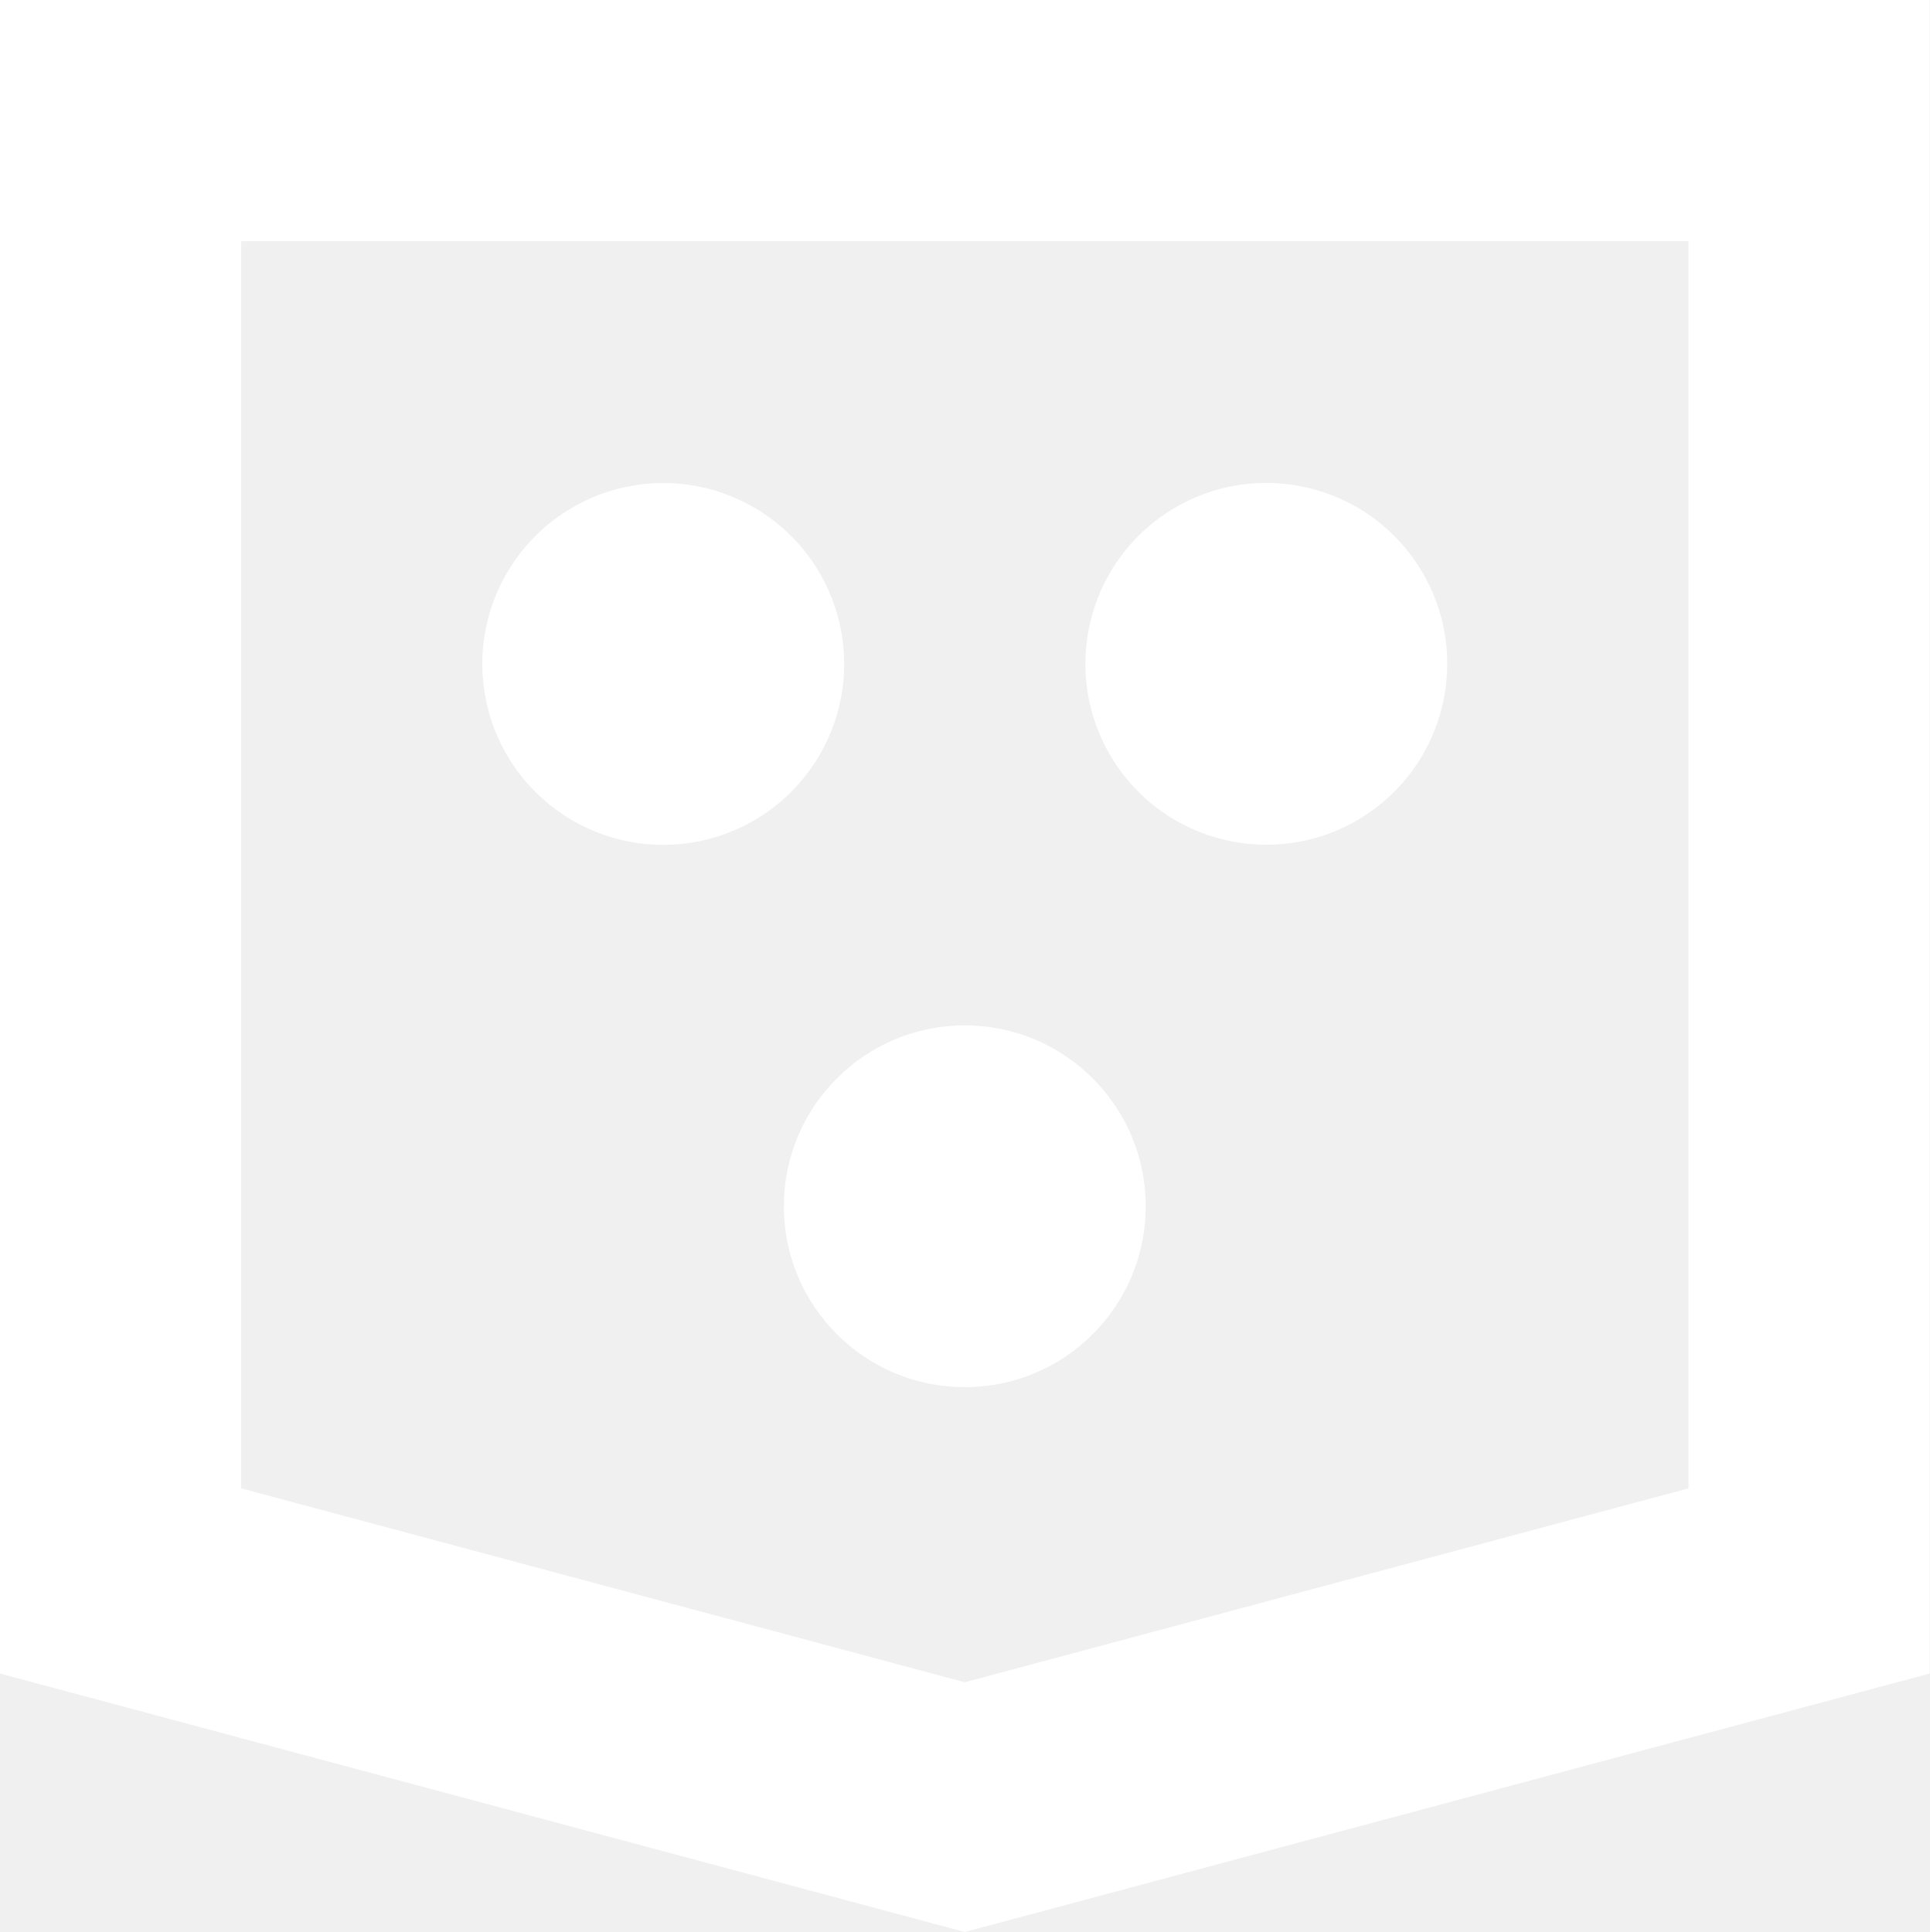
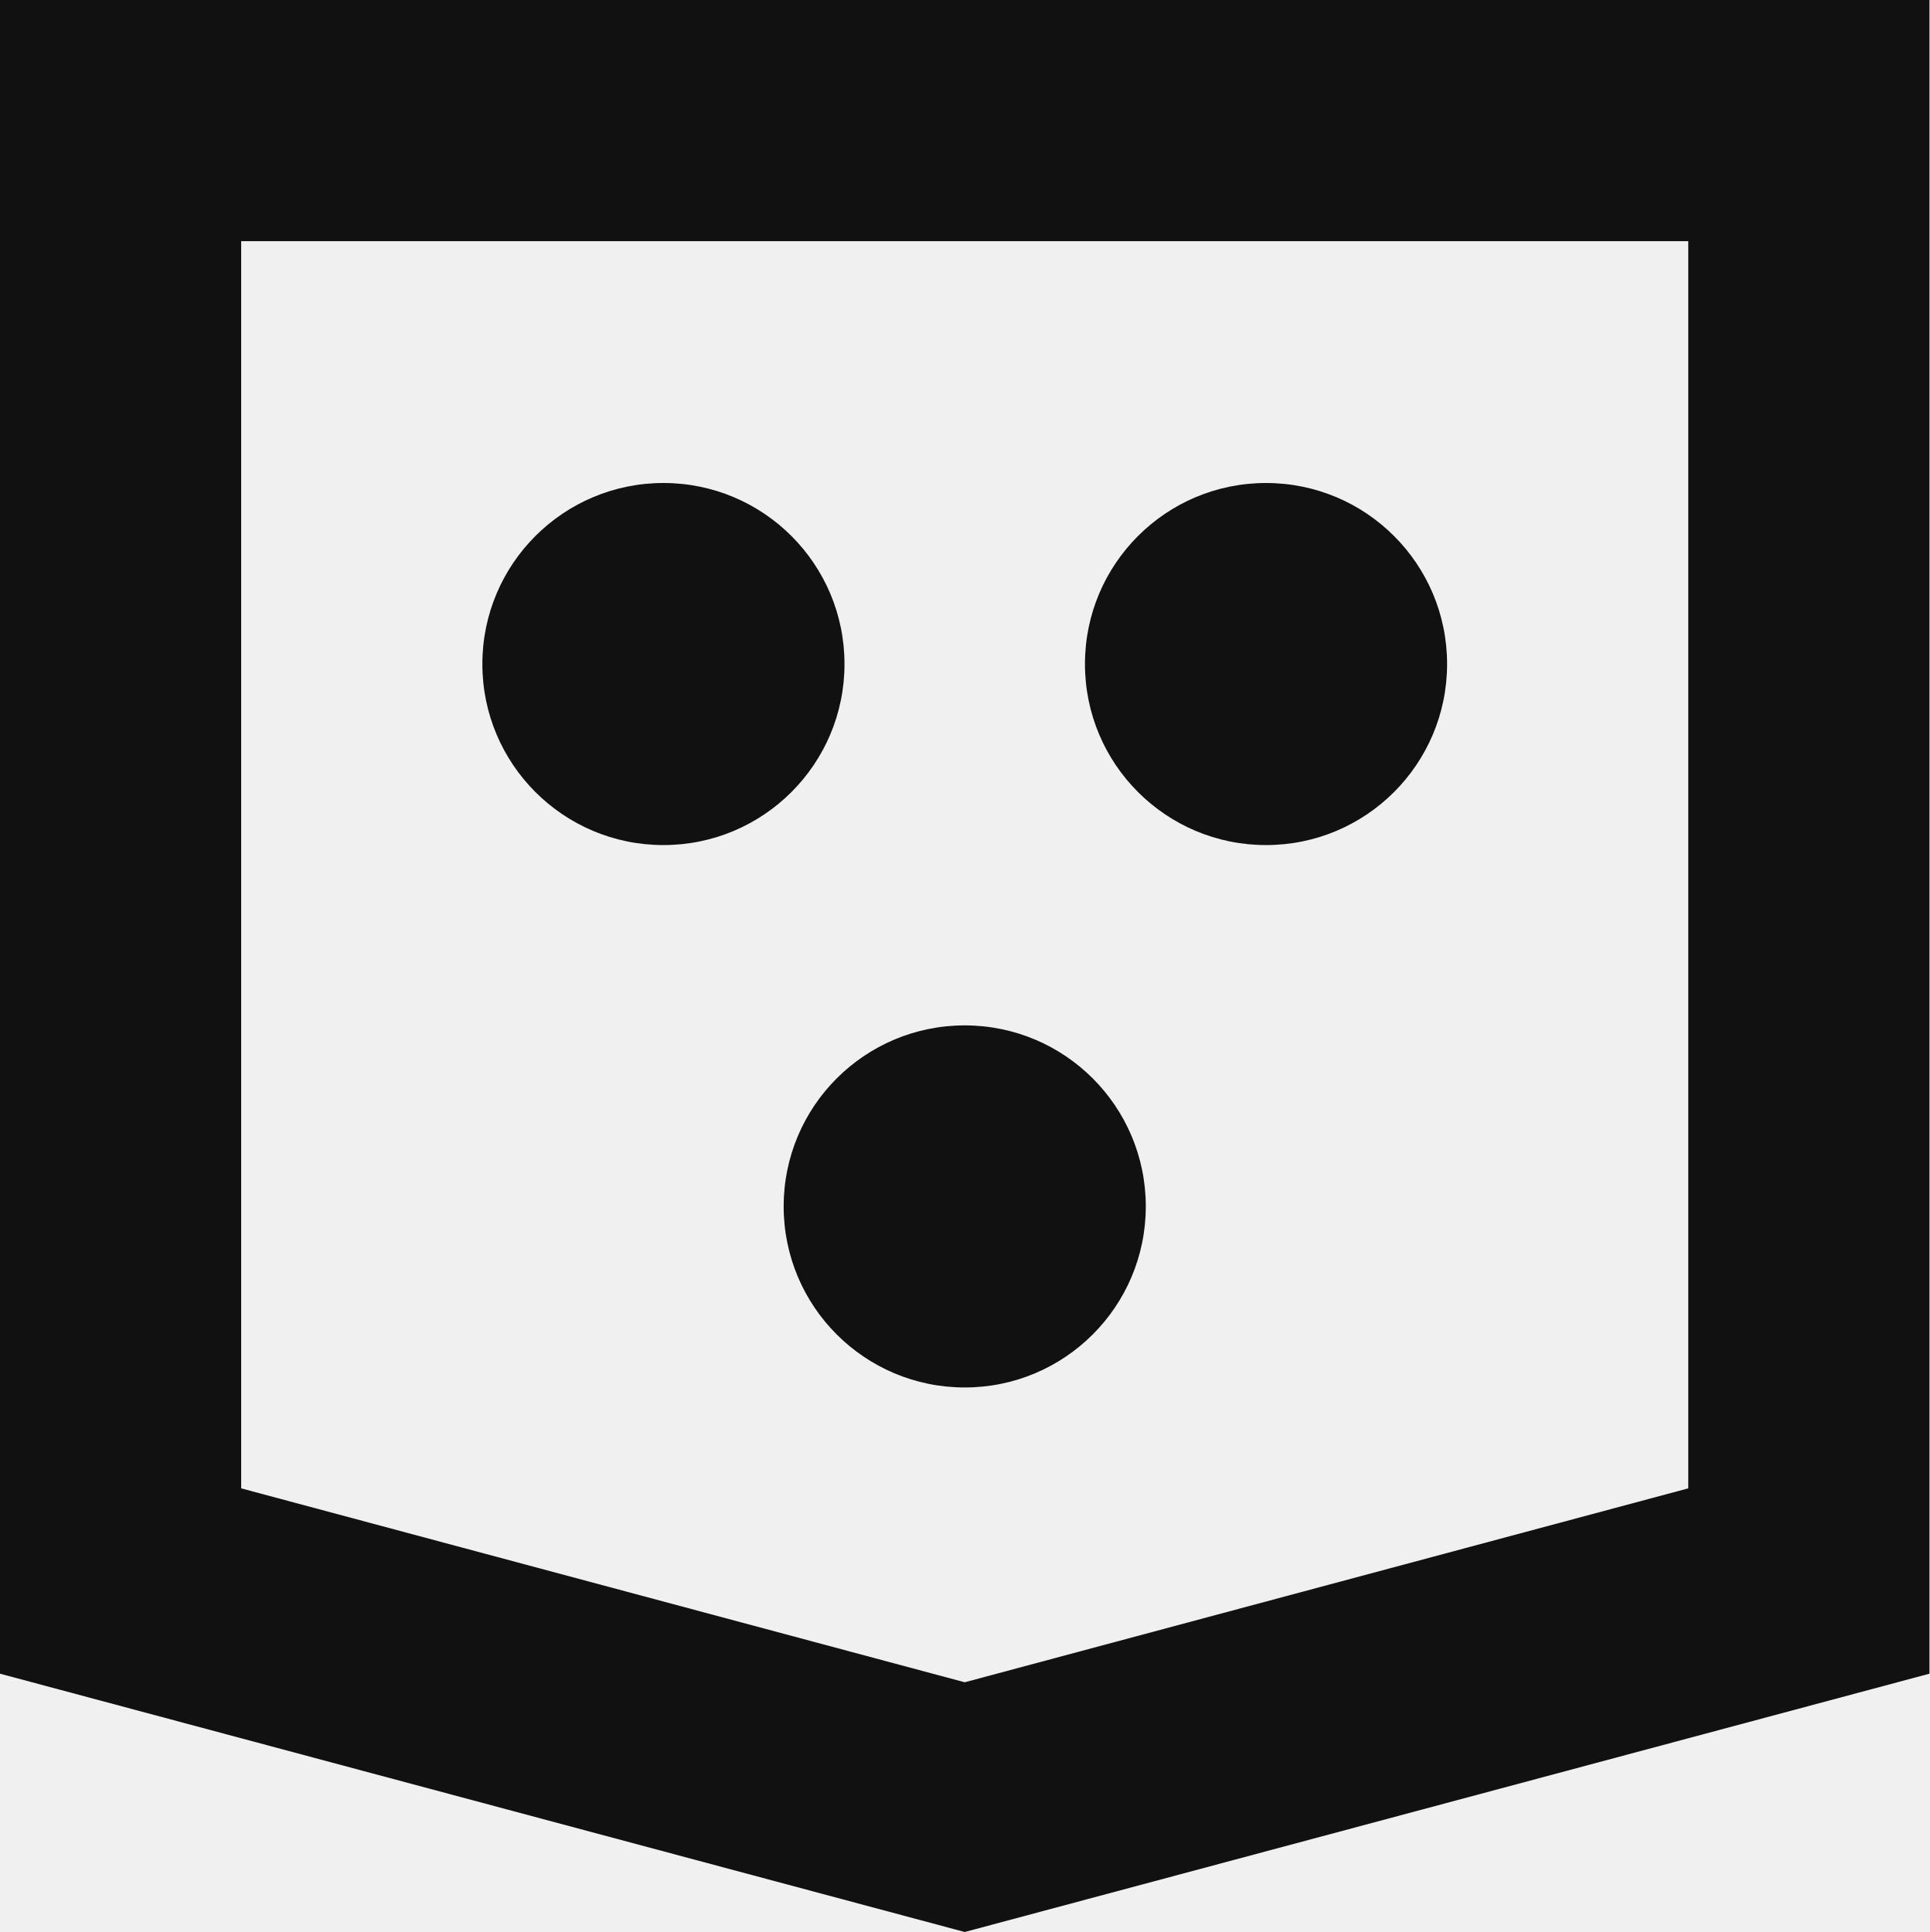
- <svg xmlns="http://www.w3.org/2000/svg" viewBox="0 0 269.63 270">
-   <defs>
-     <style>.cls-1{fill:#fff;}</style>
-   </defs>
-   <g id="Layer_2" data-name="Layer 2">
-     <g id="Layer_1-2" data-name="Layer 1">
-       <path class="cls-1" d="M235.93,0H0V233.88L134.81,270l134.82-36.12V0h-33.7Zm0,208-101.12,27.1L33.7,208V33.7H235.93Z" />
-       <circle class="cls-1" cx="176.94" cy="92.78" r="25.28" transform="translate(-22.35 106.88) rotate(-31.72)" />
-       <circle class="cls-1" cx="92.68" cy="92.78" r="25.28" transform="translate(-20.71 26.9) rotate(-14.87)" />
-       <circle class="cls-1" cx="134.81" cy="168.58" r="25.28" />
+ <svg xmlns="http://www.w3.org/2000/svg" version="1.1" id="Layer_1" x="0px" y="0px" viewBox="0 0 269.6 270" style="enable-background:new 0 0 269.6 270;" xml:space="preserve">
+   <style type="text/css">
+ 	.st0{fill:#111111;}
+ </style>
+   <g id="Layer_2_1_">
+     <g id="Layer_1-2">
+       <path class="st0" d="M235.9,0H0v233.9L134.8,270l134.8-36.1V0H235.9L235.9,0z M235.9,208l-101.1,27.1L33.7,208V33.7h202.2V208z" />
+       <circle class="st0" cx="176.9" cy="92.8" r="25.3" />
+       <circle class="st0" cx="92.7" cy="92.8" r="25.3" />
+       <circle class="st0" cx="134.8" cy="168.6" r="25.3" />
    </g>
  </g>
</svg>
